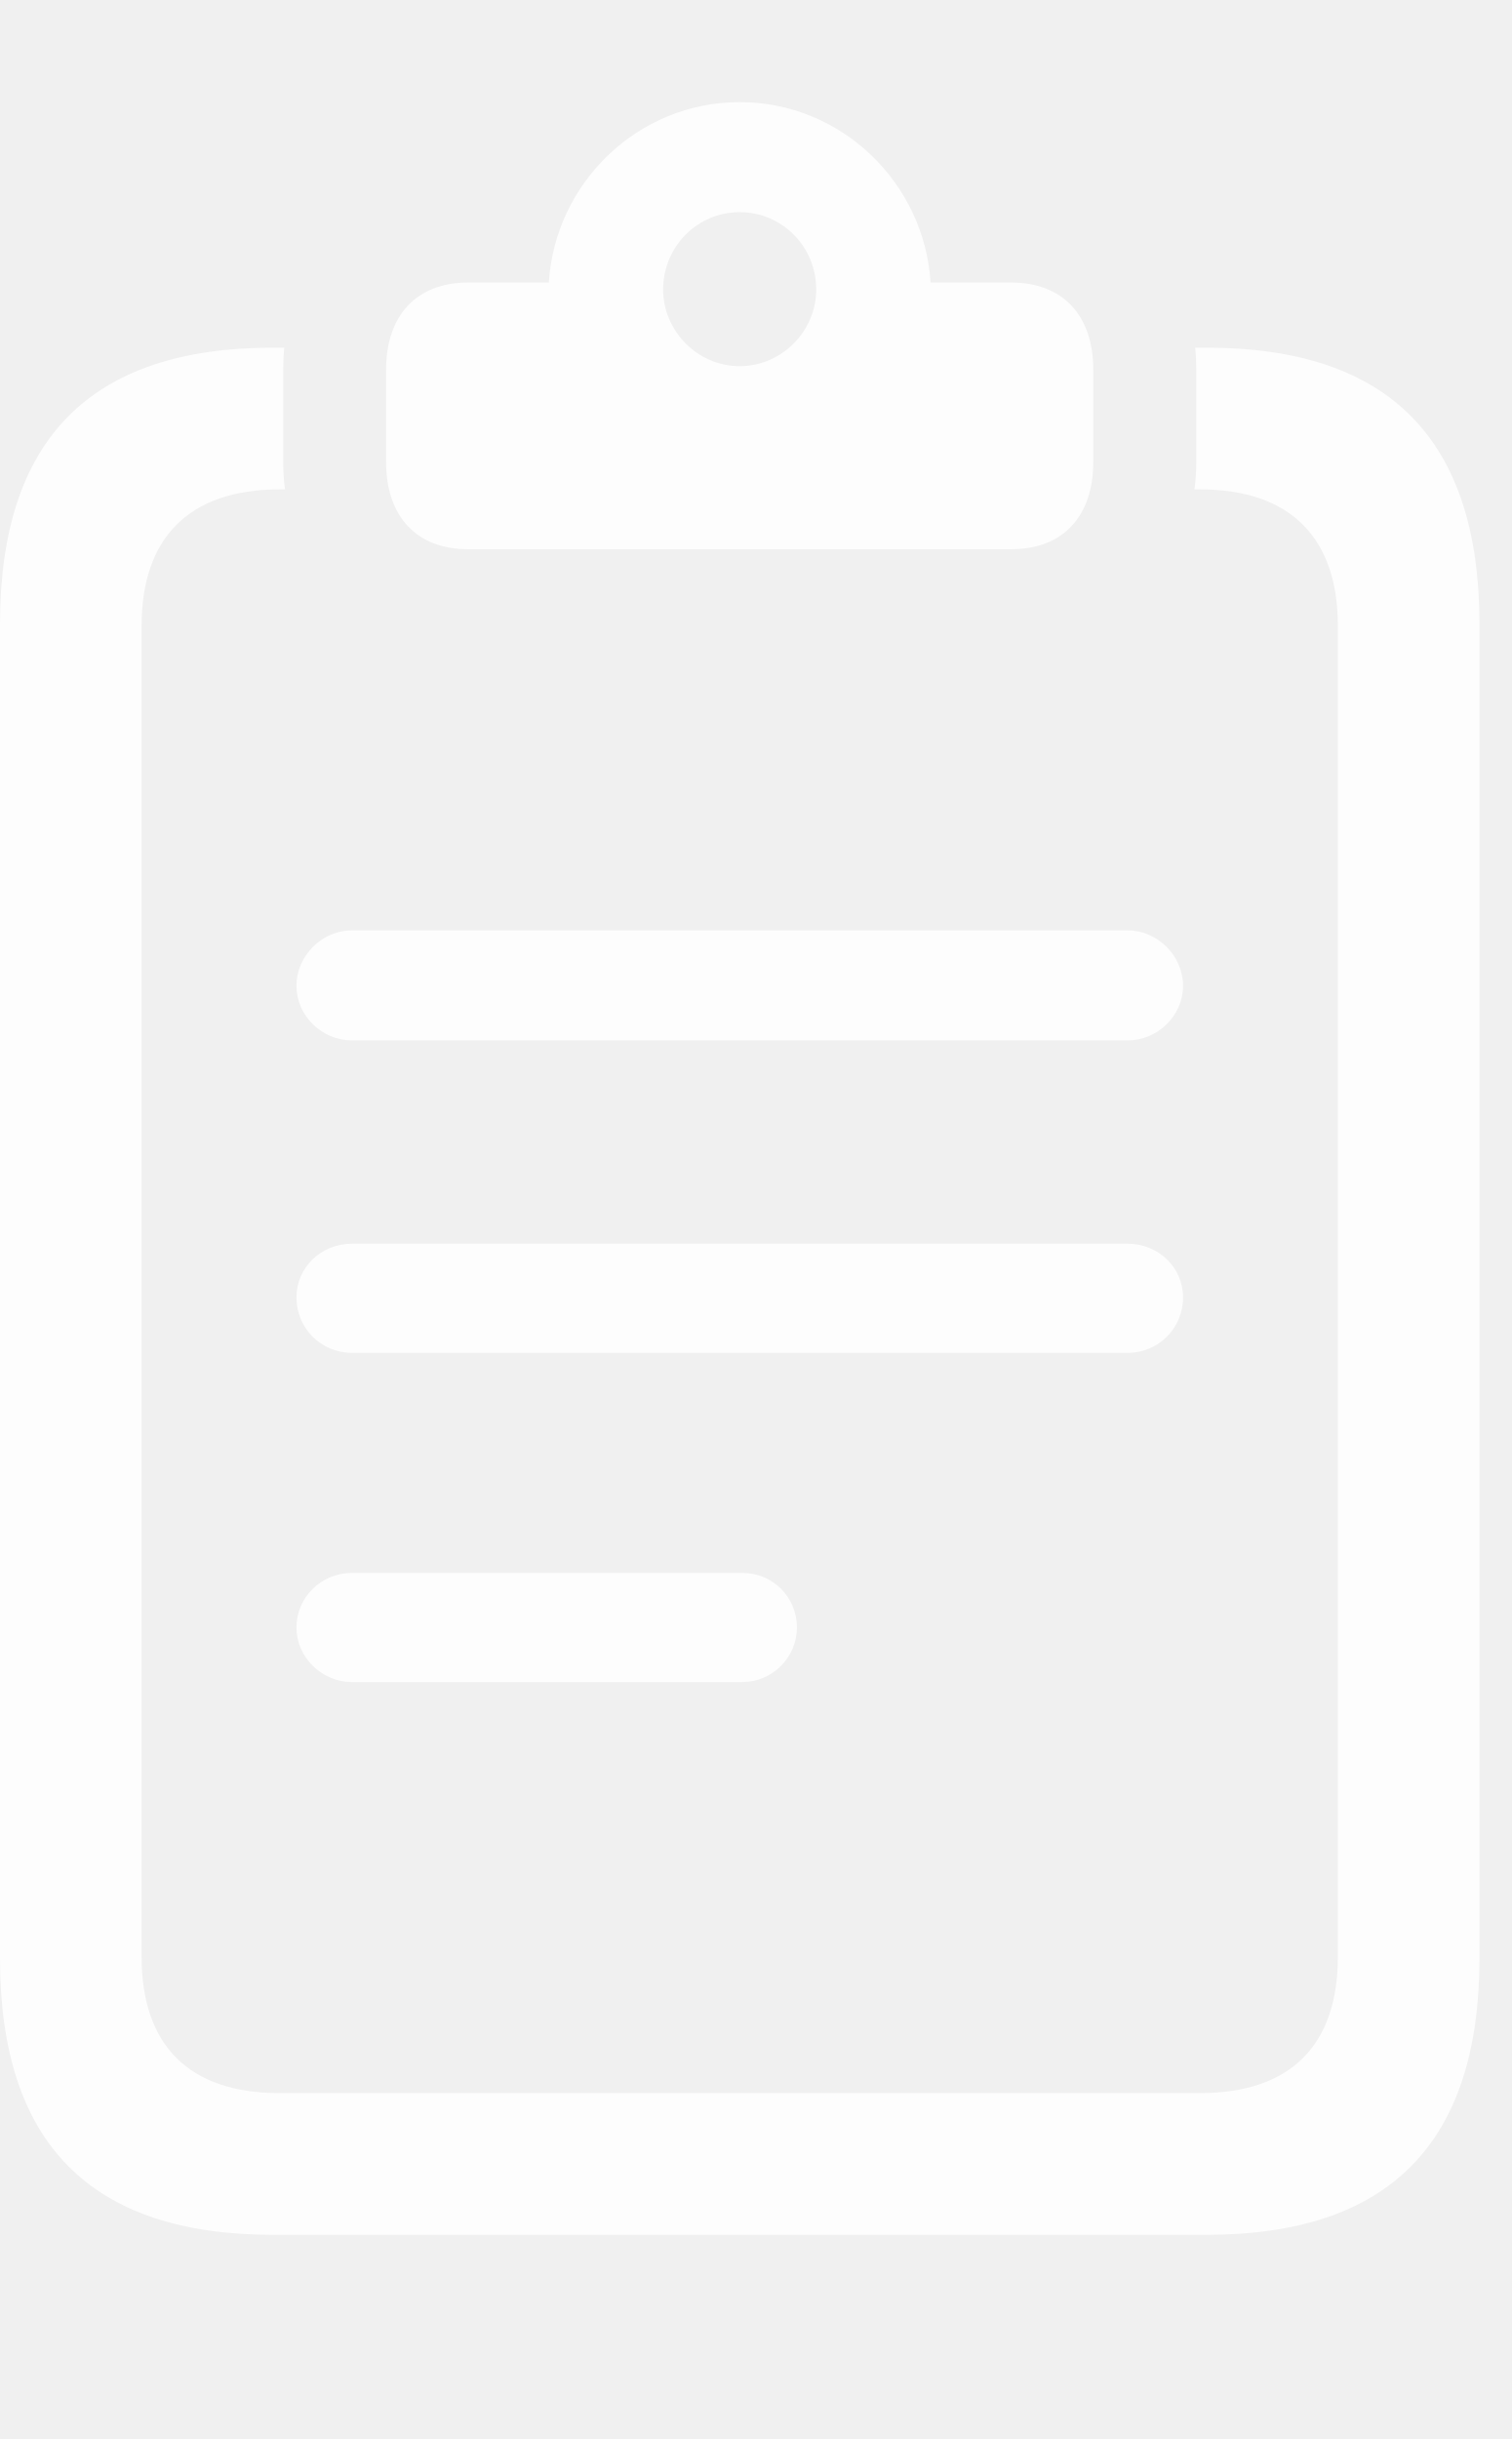
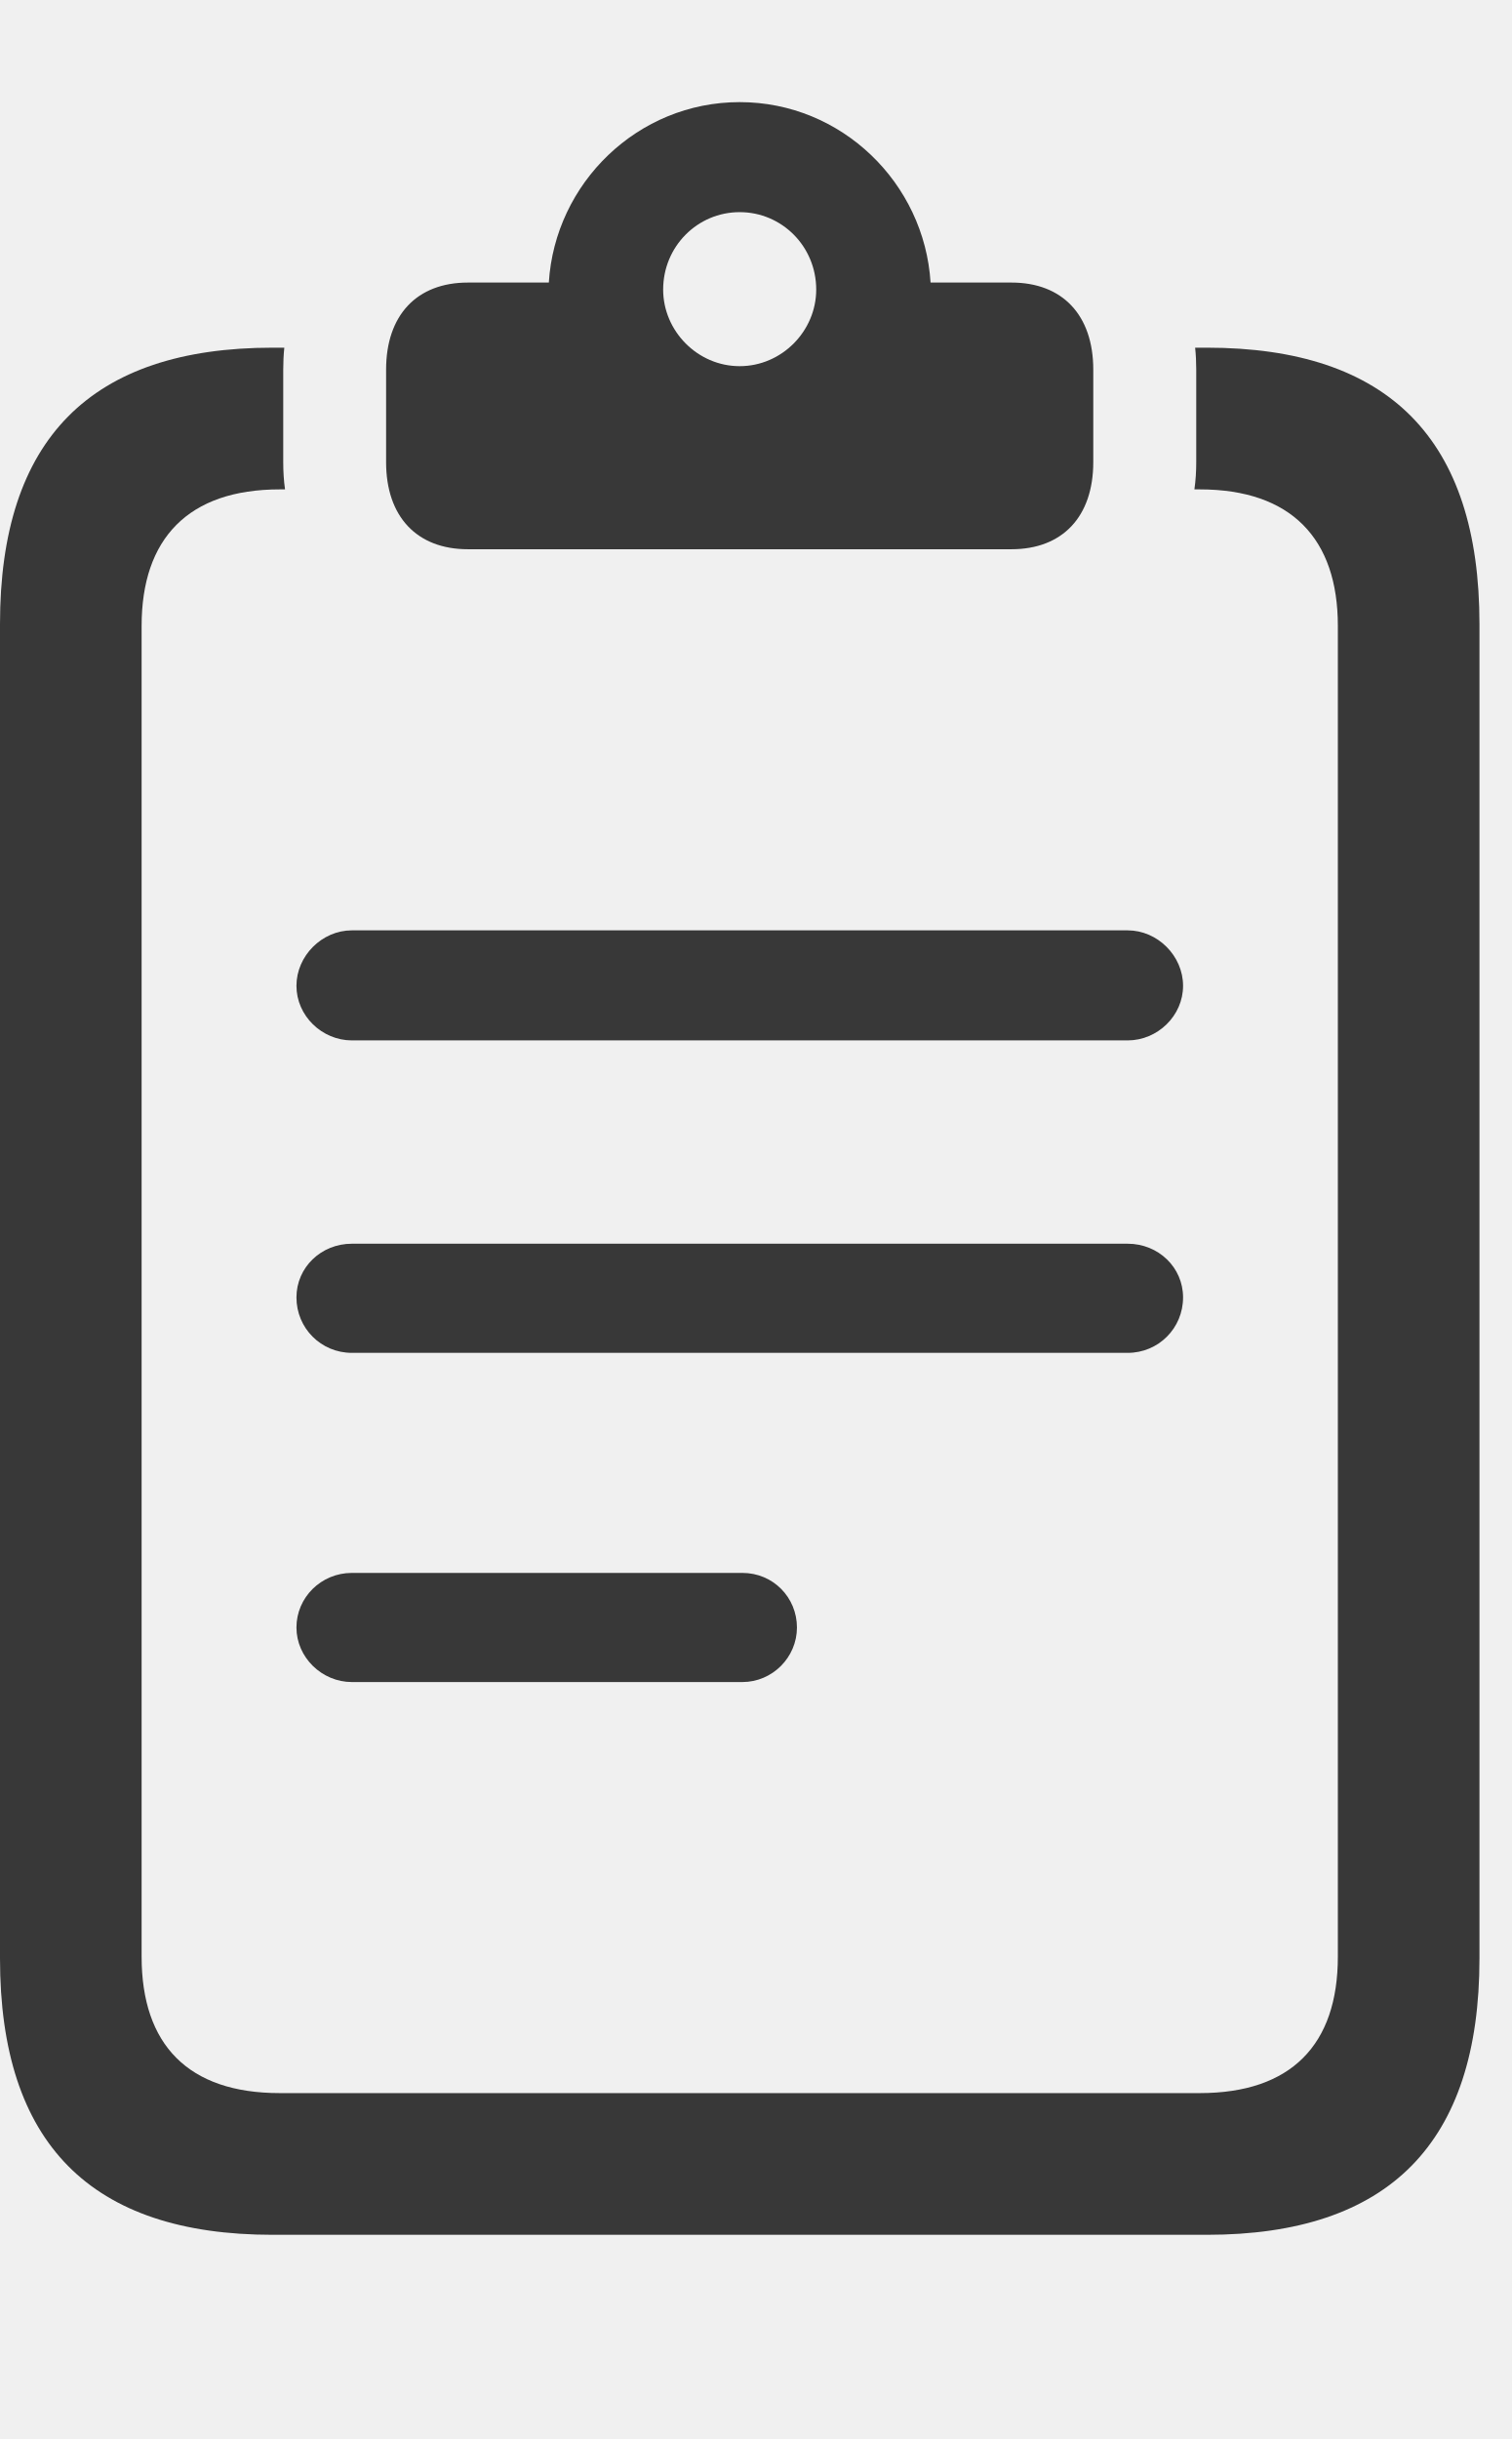
<svg xmlns="http://www.w3.org/2000/svg" width="62" height="100" viewBox="0 0 62 100" fill="none">
  <g clip-path="url(#clip0_2930_65504)">
-     <path d="M60.666 25.587V80.296C60.666 87.875 56.95 91.628 49.484 91.628H11.181C3.715 91.628 0 87.875 0 80.296V25.587C0 18.008 3.715 14.255 11.181 14.255H11.658C11.628 14.548 11.614 14.85 11.614 15.157V18.946C11.614 19.331 11.636 19.705 11.688 20.065H11.47C7.718 20.065 5.807 22.086 5.807 25.659V80.224C5.807 83.833 7.718 85.818 11.47 85.818H49.196C52.947 85.818 54.859 83.833 54.859 80.224V25.659C54.859 22.086 52.947 20.065 49.196 20.065H48.977C49.029 19.705 49.052 19.331 49.052 18.946V15.157C49.052 14.85 49.038 14.548 49.007 14.255H49.484C56.95 14.255 60.666 18.008 60.666 25.587Z" fill="white" fill-opacity="0.85" />
-     <path d="M19.186 22.519H41.476C43.568 22.519 44.83 21.184 44.83 18.947V15.157C44.83 12.92 43.568 11.585 41.476 11.585H38.158C37.905 7.507 34.515 4.187 30.331 4.187C26.147 4.187 22.757 7.507 22.505 11.585H19.186C17.094 11.585 15.832 12.92 15.832 15.157V18.947C15.832 21.184 17.094 22.519 19.186 22.519ZM30.331 15.013C28.6 15.013 27.193 13.569 27.193 11.873C27.193 10.105 28.6 8.698 30.331 8.698C32.062 8.698 33.469 10.105 33.469 11.873C33.469 13.569 32.062 15.013 30.331 15.013Z" fill="white" fill-opacity="0.85" />
-     <path d="M14.428 42.657H46.24C47.467 42.657 48.512 41.646 48.512 40.419C48.512 39.192 47.467 38.145 46.24 38.145H14.428C13.202 38.145 12.156 39.192 12.156 40.419C12.156 41.646 13.202 42.657 14.428 42.657ZM14.428 55.468H46.24C47.502 55.468 48.512 54.457 48.512 53.194C48.512 51.967 47.502 50.993 46.24 50.993H14.428C13.166 50.993 12.156 51.967 12.156 53.194C12.156 54.457 13.166 55.468 14.428 55.468ZM14.428 68.965H30.442C31.669 68.965 32.679 67.954 32.679 66.727C32.679 65.5 31.705 64.49 30.442 64.49H14.428C13.166 64.49 12.156 65.5 12.156 66.727C12.156 67.954 13.202 68.965 14.428 68.965Z" fill="white" fill-opacity="0.85" />
+     <path d="M60.666 25.587V80.296C60.666 87.875 56.95 91.628 49.484 91.628H11.181C3.715 91.628 0 87.875 0 80.296V25.587C0 18.008 3.715 14.255 11.181 14.255H11.658C11.628 14.548 11.614 14.85 11.614 15.157V18.946C11.614 19.331 11.636 19.705 11.688 20.065H11.47C7.718 20.065 5.807 22.086 5.807 25.659V80.224C5.807 83.833 7.718 85.818 11.47 85.818H49.196C52.947 85.818 54.859 83.833 54.859 80.224V25.659C54.859 22.086 52.947 20.065 49.196 20.065H48.977C49.029 19.705 49.052 19.331 49.052 18.946V15.157C49.052 14.85 49.038 14.548 49.007 14.255H49.484C56.95 14.255 60.666 18.008 60.666 25.587Z" fill="#181818" fill-opacity="0.85" />
+     <path d="M19.186 22.519H41.476C43.568 22.519 44.83 21.184 44.83 18.947V15.157C44.83 12.92 43.568 11.585 41.476 11.585H38.158C37.905 7.507 34.515 4.187 30.331 4.187C26.147 4.187 22.757 7.507 22.505 11.585H19.186C17.094 11.585 15.832 12.92 15.832 15.157V18.947C15.832 21.184 17.094 22.519 19.186 22.519ZM30.331 15.013C28.6 15.013 27.193 13.569 27.193 11.873C27.193 10.105 28.6 8.698 30.331 8.698C32.062 8.698 33.469 10.105 33.469 11.873C33.469 13.569 32.062 15.013 30.331 15.013Z" fill="#181818" fill-opacity="0.85" />
+     <path d="M14.428 42.657H46.24C47.467 42.657 48.512 41.646 48.512 40.419C48.512 39.192 47.467 38.145 46.24 38.145H14.428C13.202 38.145 12.156 39.192 12.156 40.419C12.156 41.646 13.202 42.657 14.428 42.657ZM14.428 55.468H46.24C47.502 55.468 48.512 54.457 48.512 53.194C48.512 51.967 47.502 50.993 46.24 50.993H14.428C13.166 50.993 12.156 51.967 12.156 53.194C12.156 54.457 13.166 55.468 14.428 55.468ZM14.428 68.965H30.442C31.669 68.965 32.679 67.954 32.679 66.727C32.679 65.5 31.705 64.49 30.442 64.49H14.428C13.166 64.49 12.156 65.5 12.156 66.727C12.156 67.954 13.202 68.965 14.428 68.965Z" fill="#181818" fill-opacity="0.85" />
  </g>
  <defs>
    <clipPath id="clip0_2930_65504">
      <rect width="62" height="100" fill="white" />
    </clipPath>
  </defs>
</svg>
